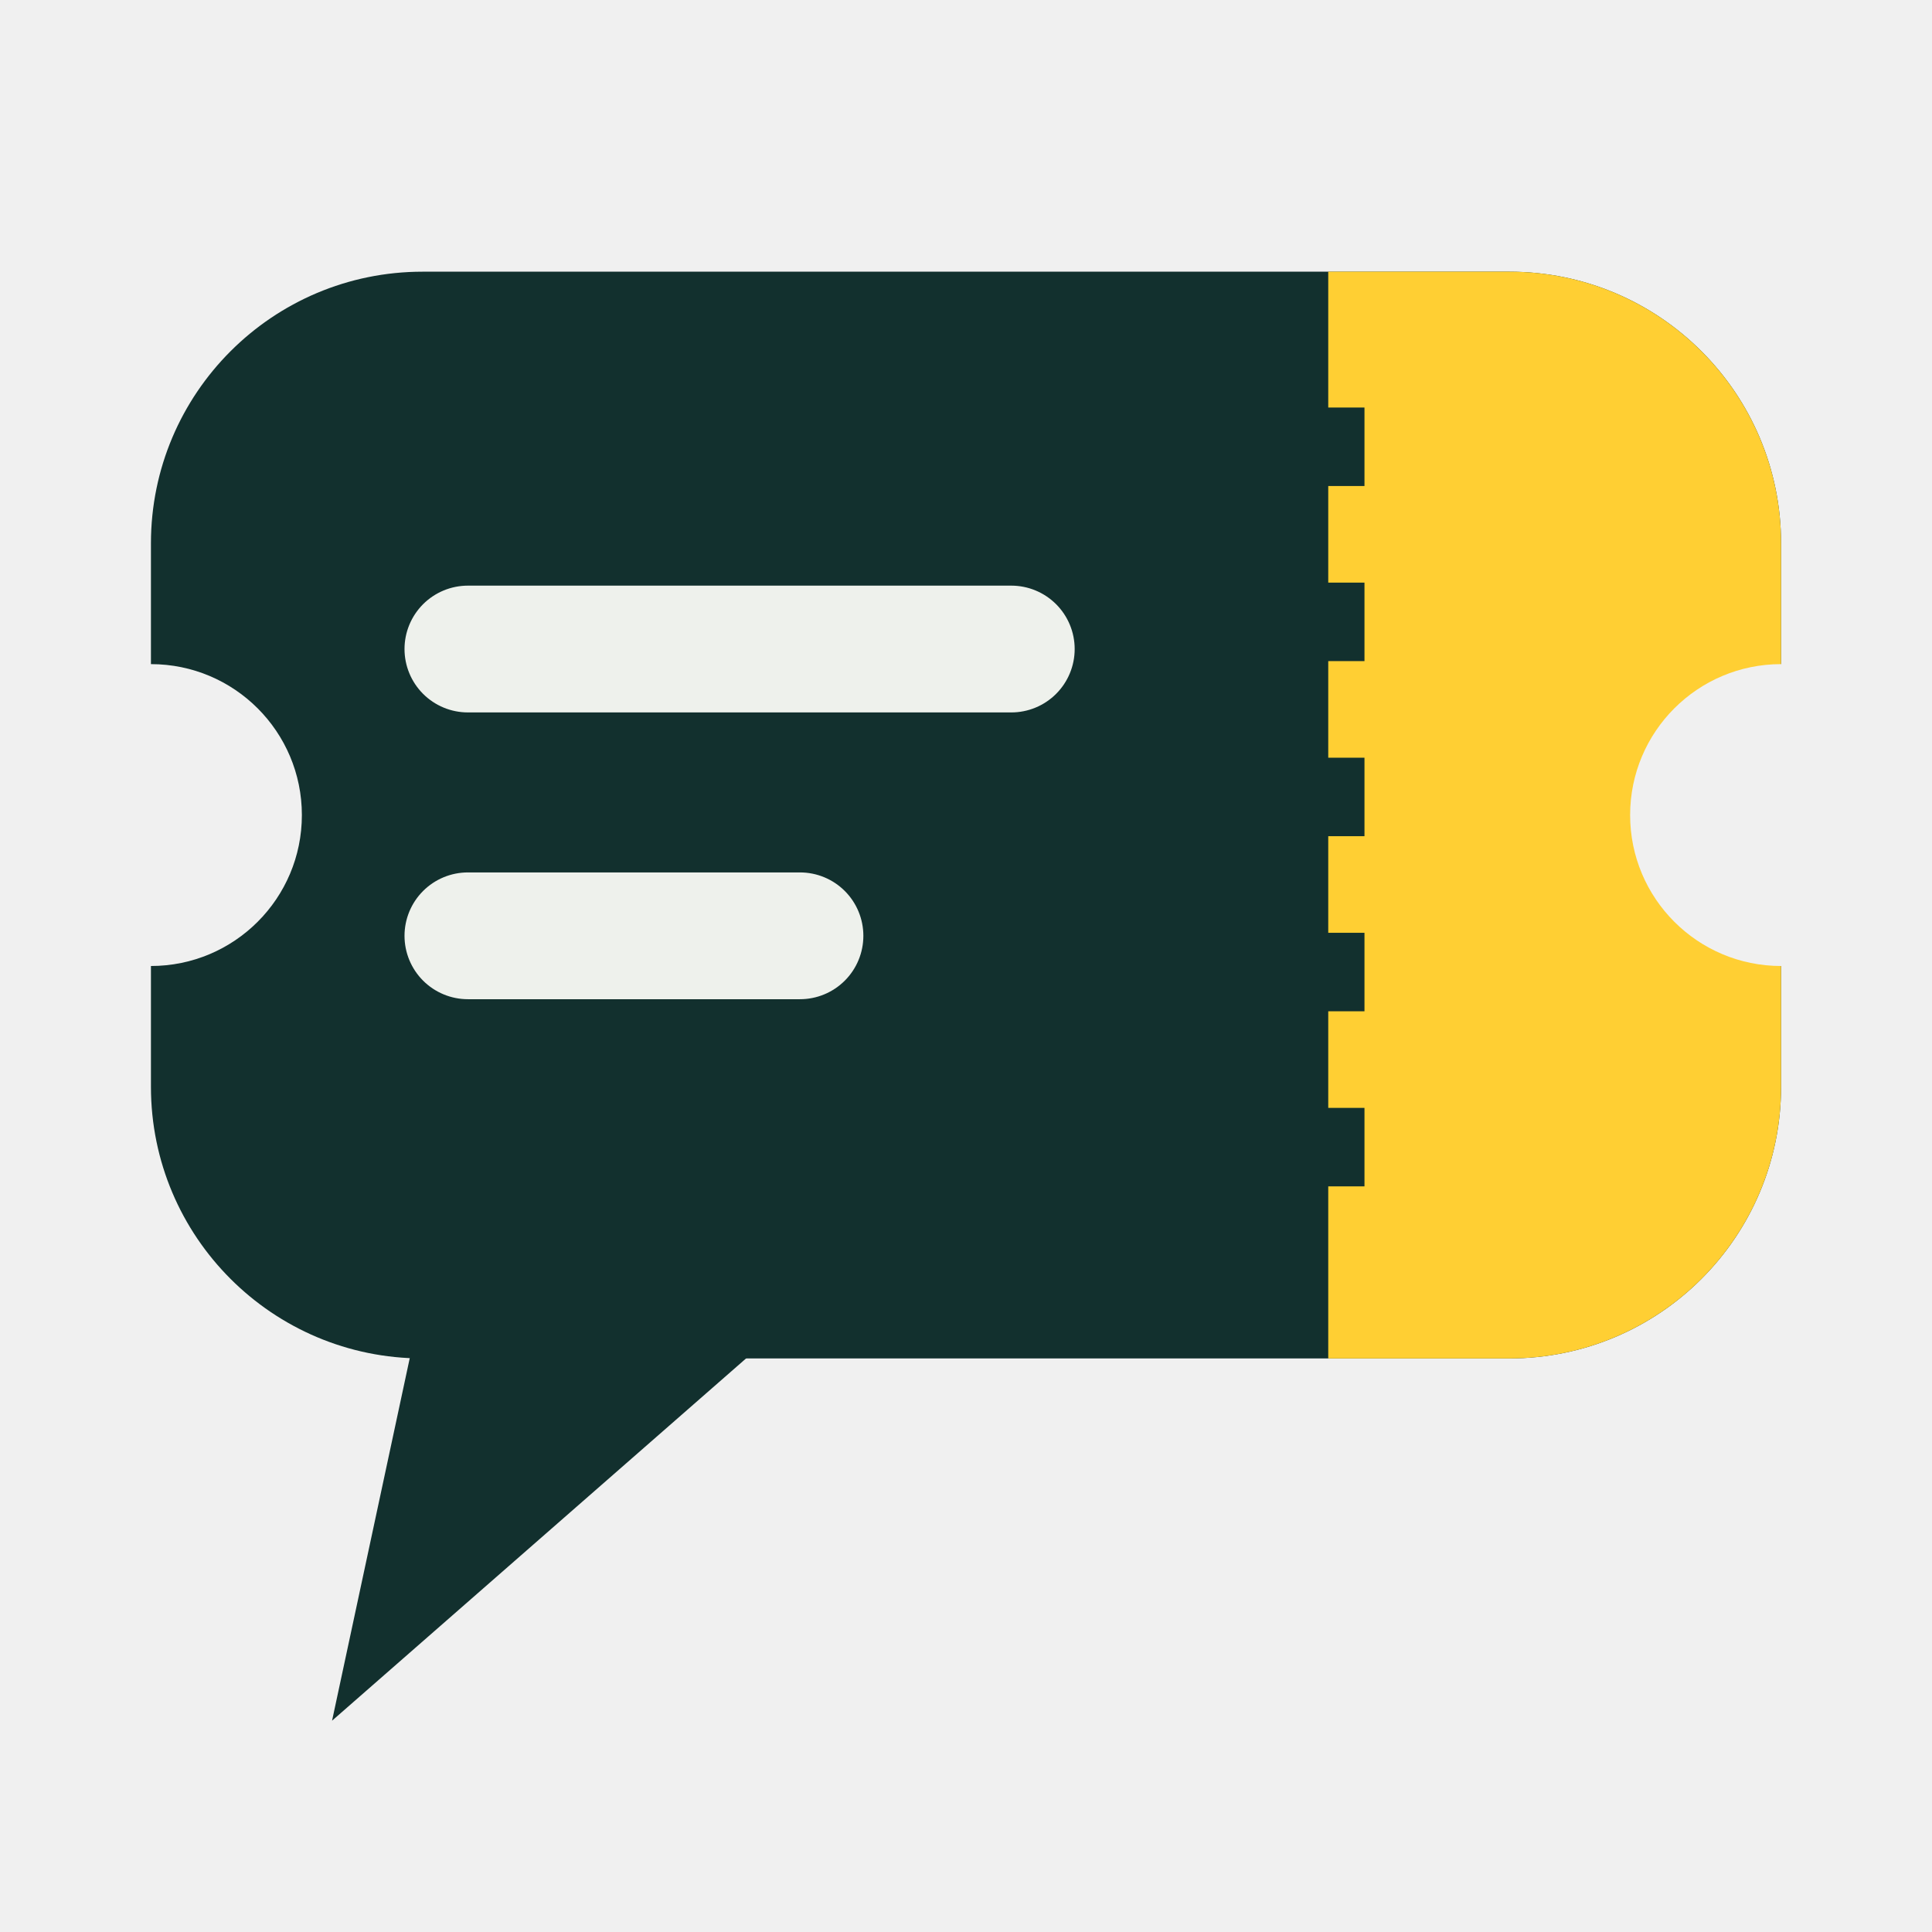
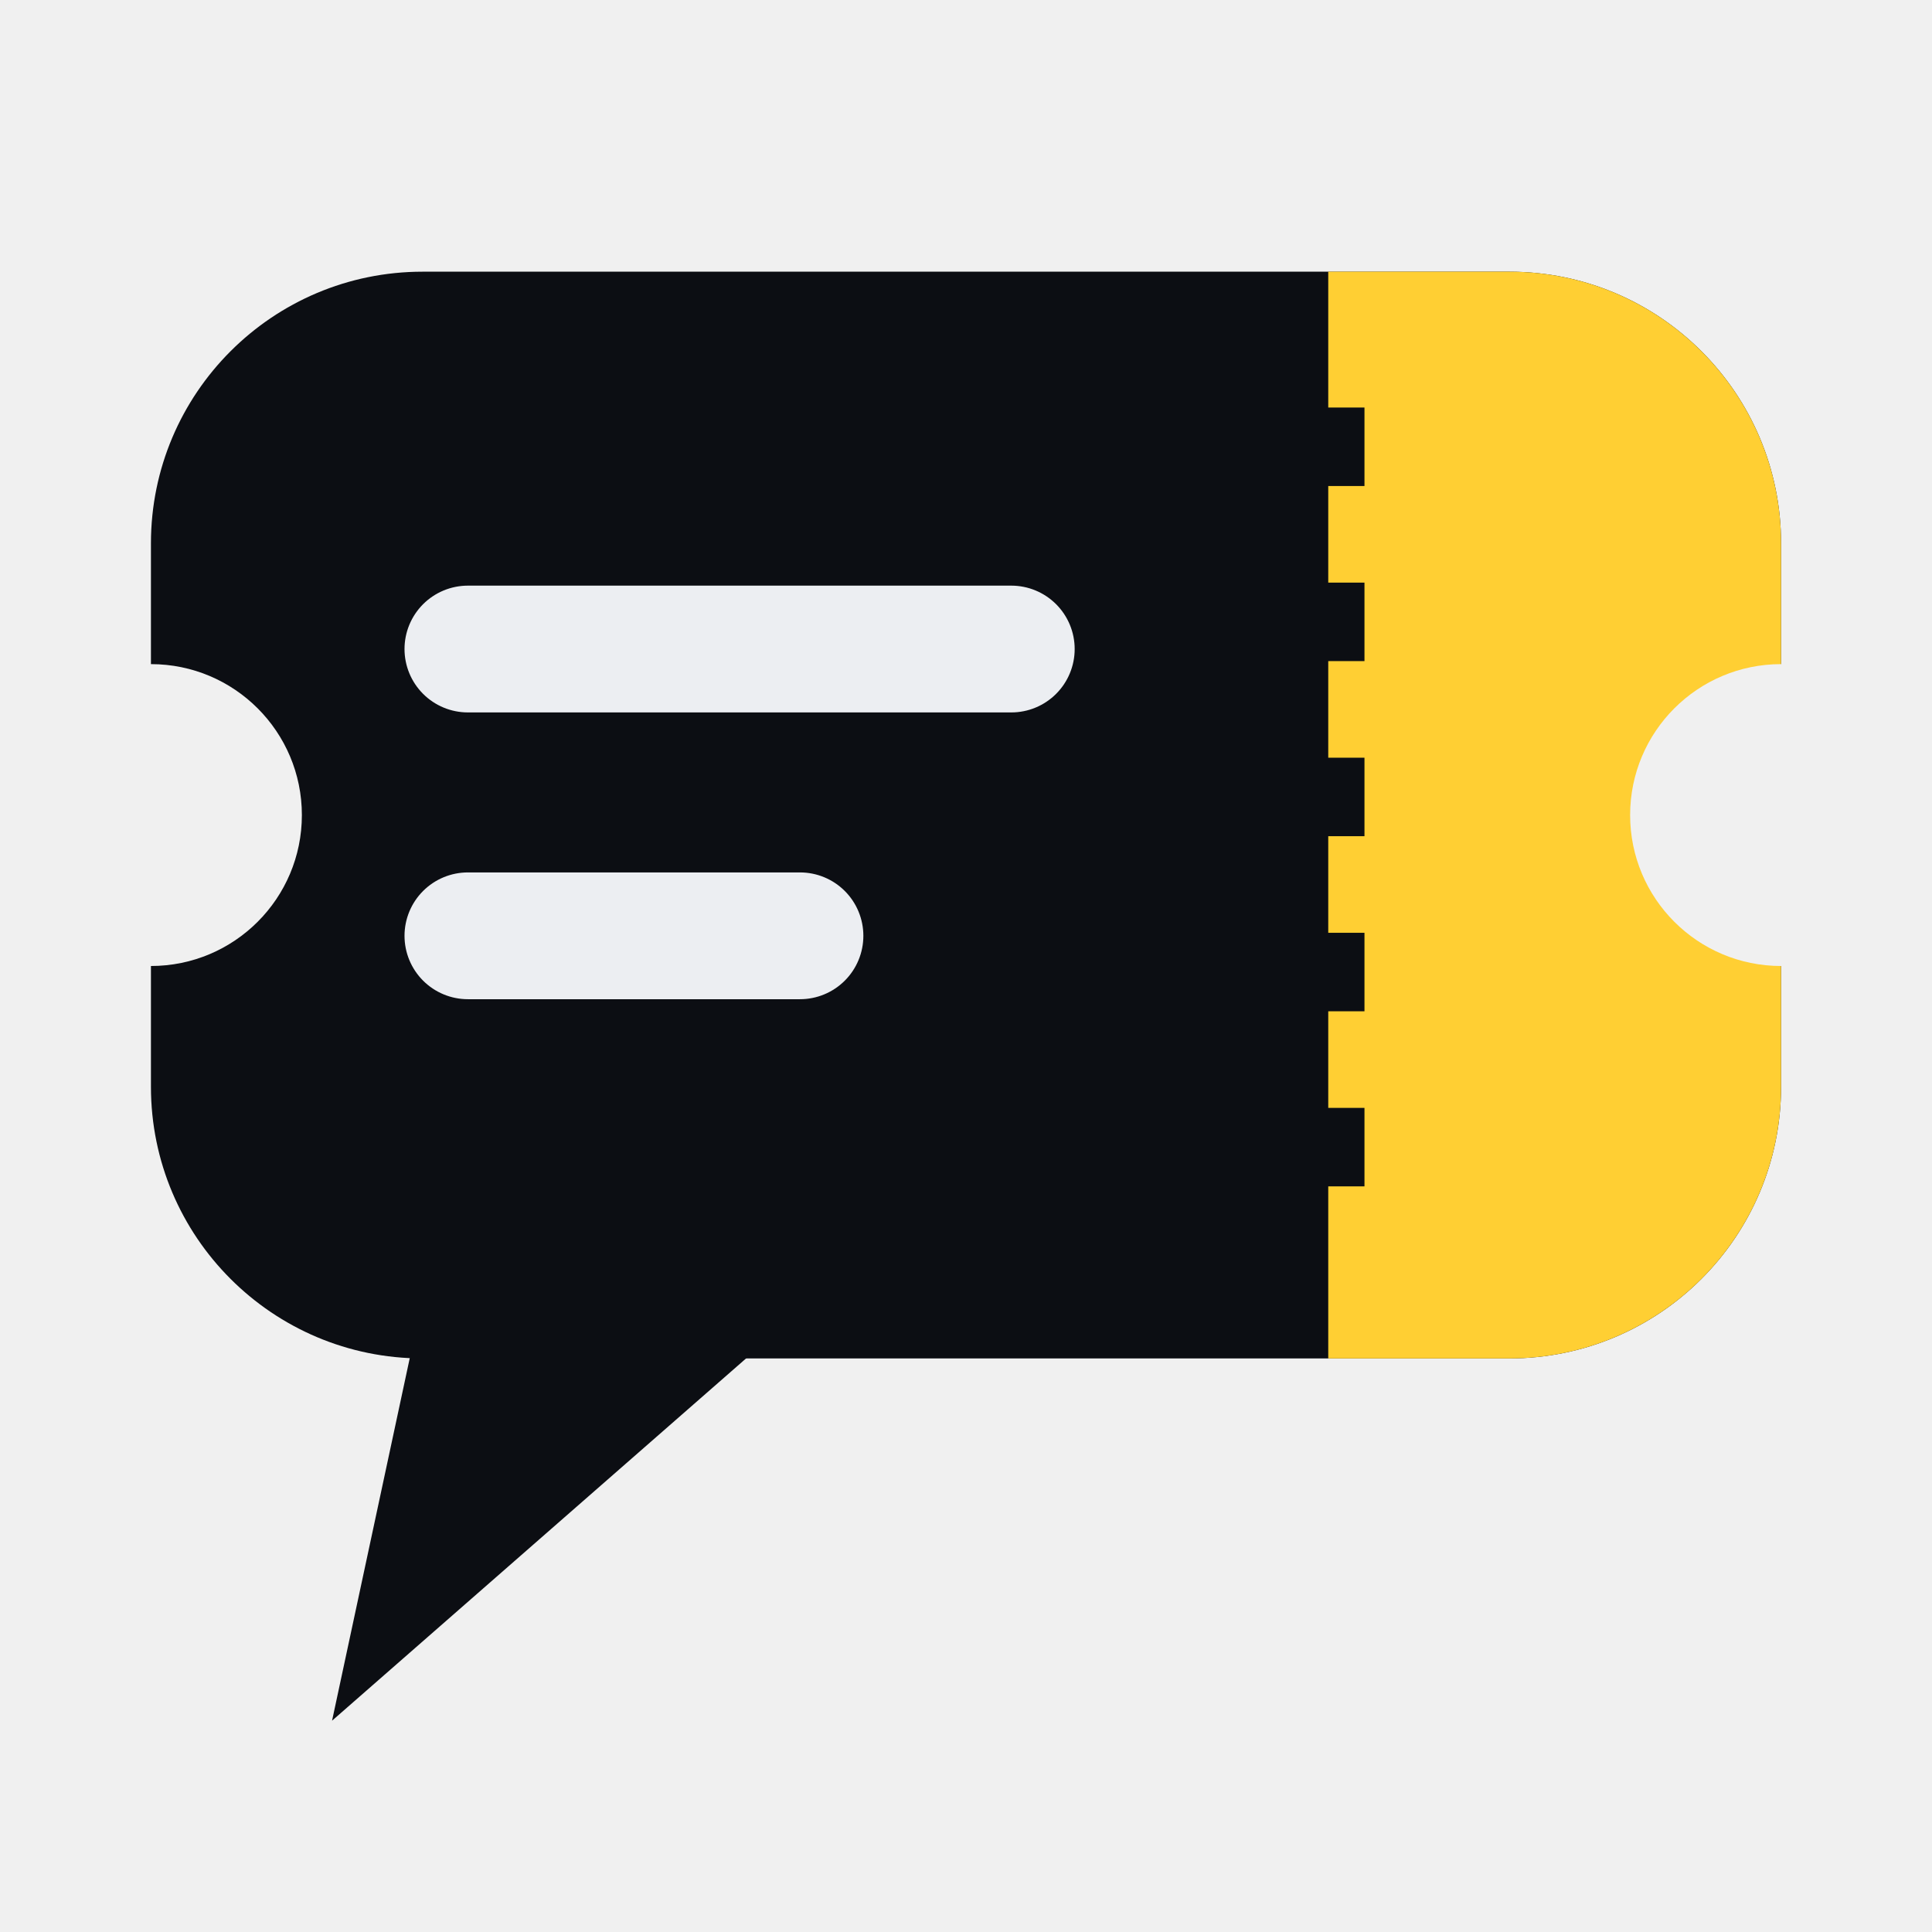
<svg xmlns="http://www.w3.org/2000/svg" viewBox="0 0 64 64">
  <defs>
    <mask id="recorte">
      <rect width="64" height="64" fill="#fff" />
      <circle cx="5" cy="27" r="5" fill="#000" />
      <circle cx="59" cy="27" r="5" fill="#000" />
    </mask>
    <clipPath id="canhoto">
      <rect x="44" y="0" width="20" height="64" />
    </clipPath>
  </defs>
  <g mask="url(#recorte)">
-     <rect x="5" y="9" width="54" height="36" rx="9" fill="#12302E" />
-     <path d="M14 43 L11 57 L27 43 Z" fill="#12302E" />
+     <rect x="5" y="9" width="54" height="36" rx="9" fill="#0C0E13" />
+     <path d="M14 43 L11 57 L27 43 Z" fill="#0C0E13" />
    <rect x="5" y="9" width="54" height="36" rx="9" fill="#FFCF33" clip-path="url(#canhoto)" />
  </g>
-   <path d="M44 13.5v27" stroke="#12302E" stroke-width="2.4" stroke-dasharray="2.6 3.2" />
-   <path d="M15.5 21.5h18M15.5 31h11" stroke="#EEF1EC" stroke-width="4.2" stroke-linecap="round" />
+   <path d="M44 13.5v27" stroke="#0C0E13" stroke-width="2.4" stroke-dasharray="2.6 3.2" />
+   <path d="M15.5 21.5h18M15.5 31h11" stroke="#ECEEF2" stroke-width="4.2" stroke-linecap="round" />
</svg>
